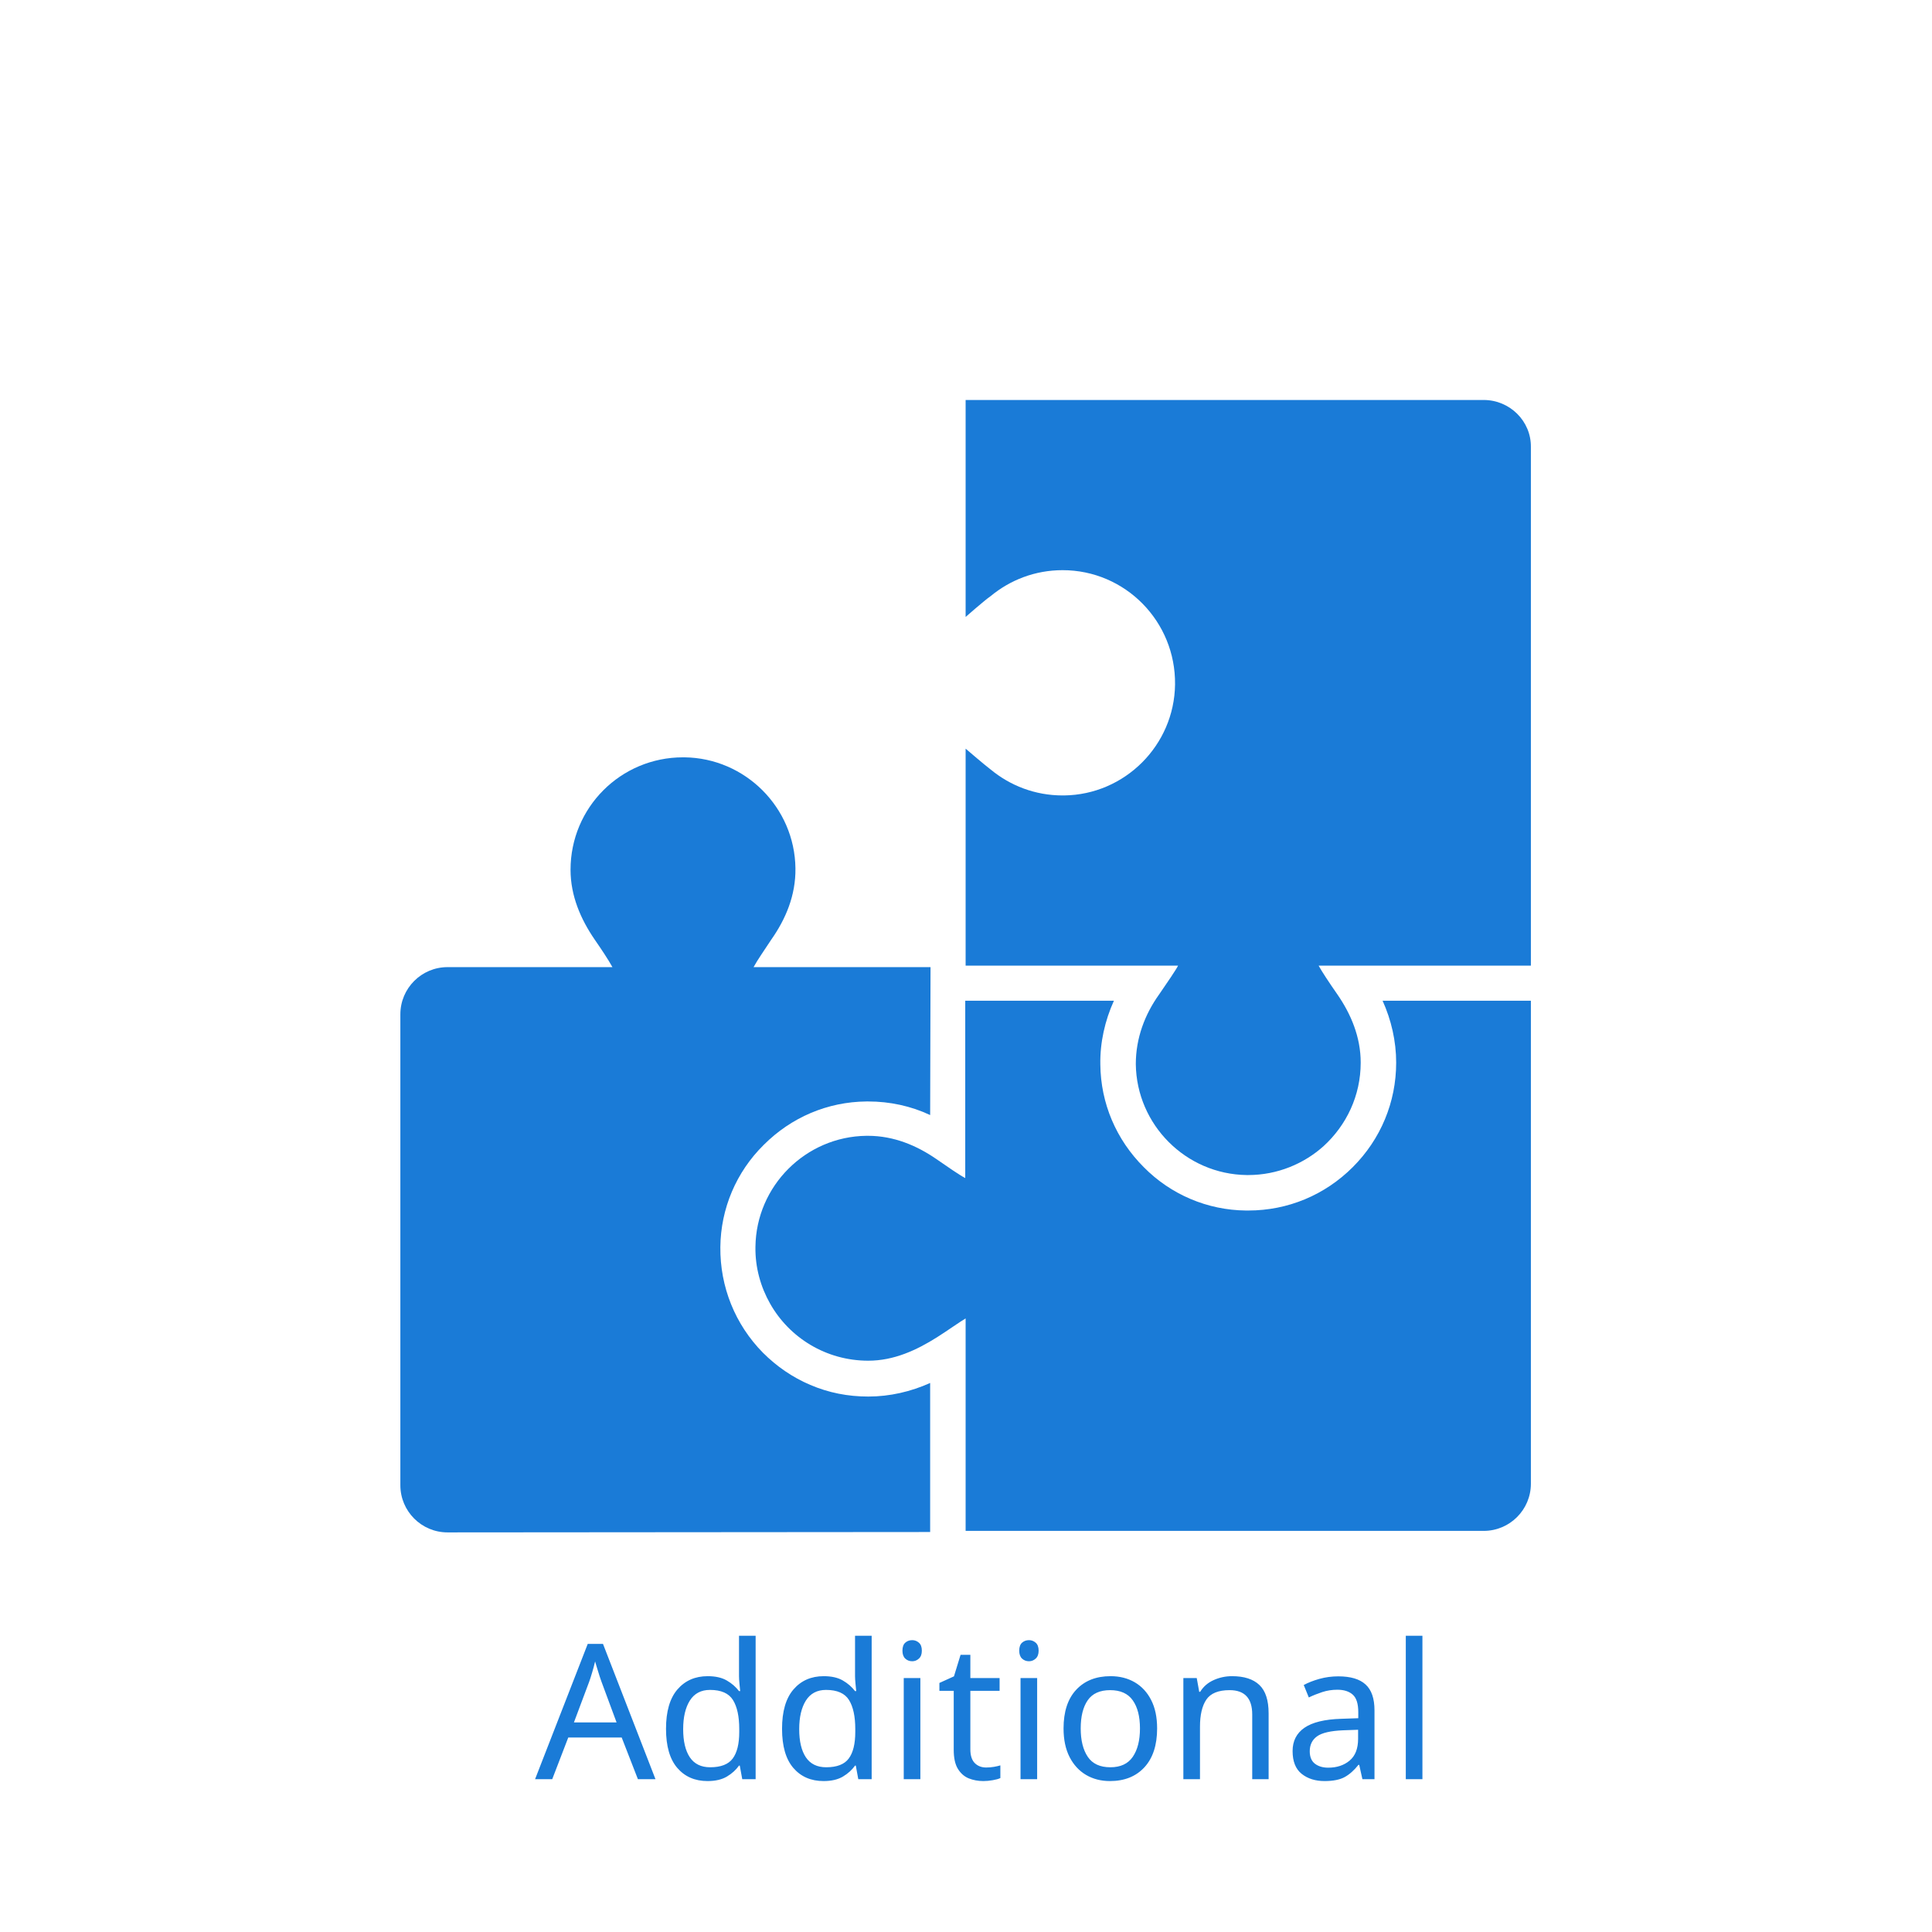
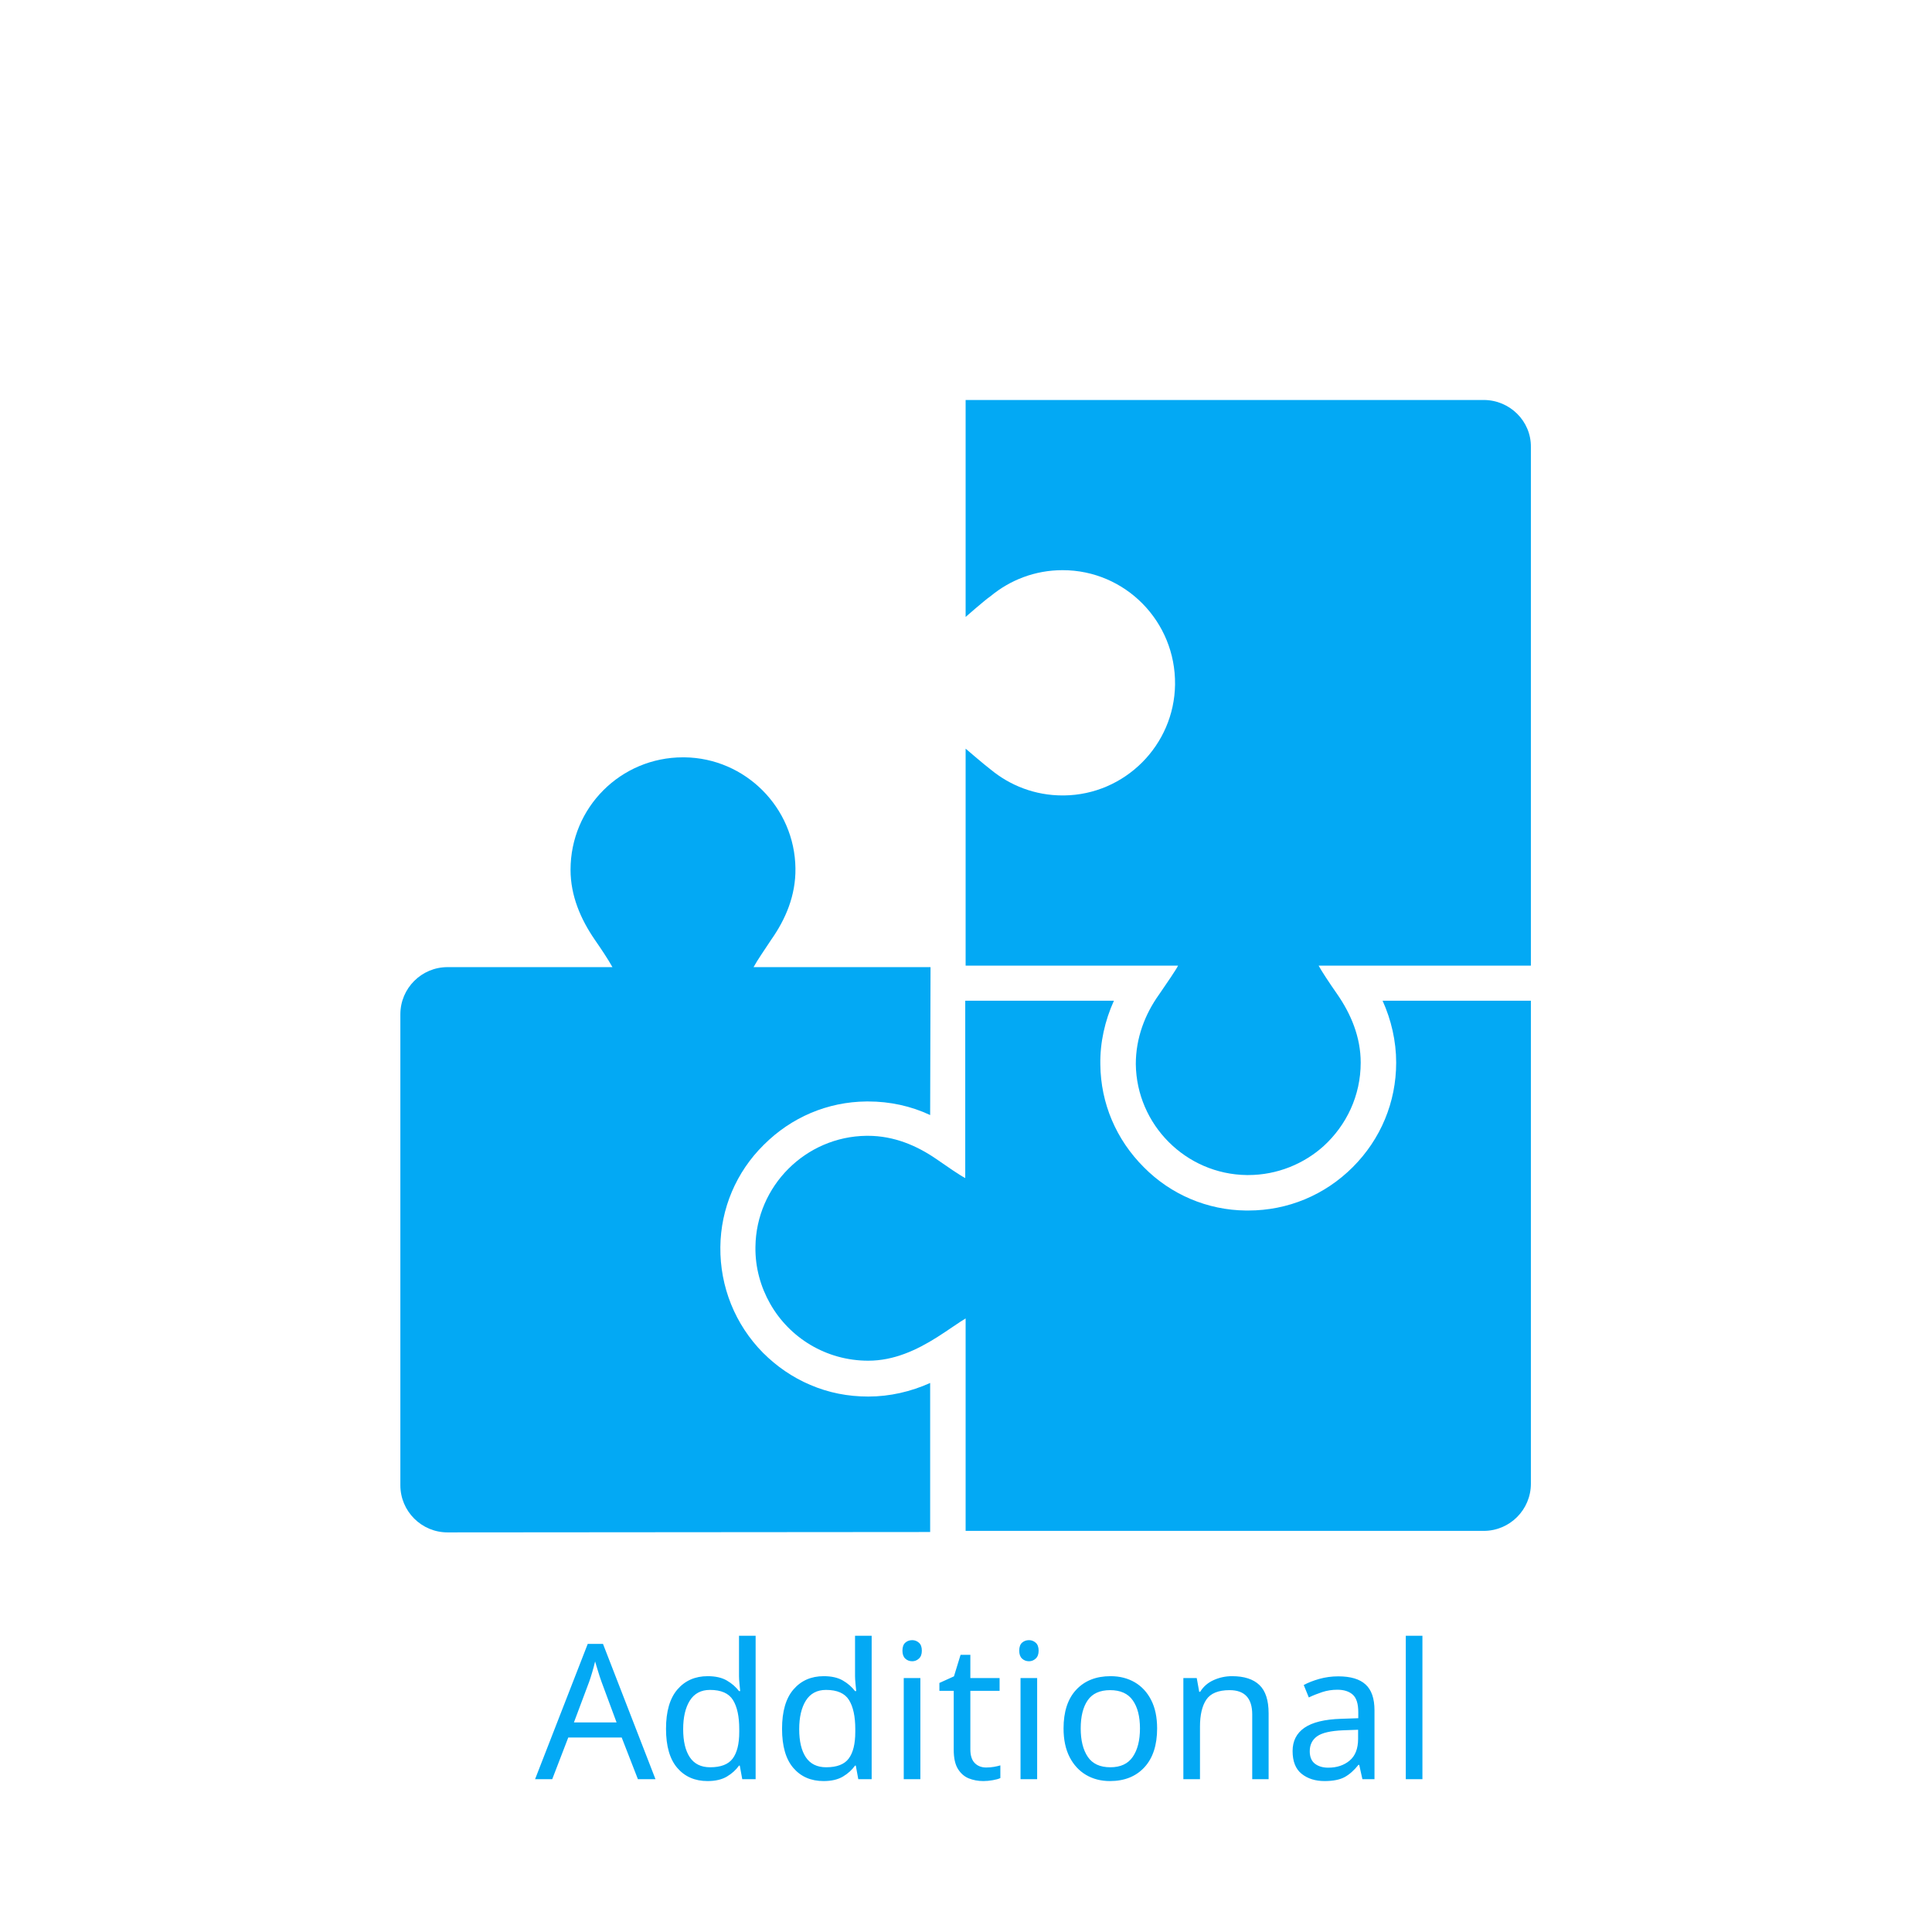
<svg xmlns="http://www.w3.org/2000/svg" version="1.1" id="Calque_1" x="0px" y="0px" viewBox="0 0 512 512" enable-background="new 0 0 512 512" xml:space="preserve">
  <g>
    <g>
-       <path fill="#1A7BD7" d="M246.5,406v-39.5c-5.1,2.3-10.7,3.6-16.4,3.6c-5.4,0-10.5-1-15.4-3.1c-4.7-2-8.9-4.9-12.5-8.5    c-7.4-7.5-11.4-17.5-11.3-28c0.1-10.2,4.2-19.9,11.5-27.1c7.3-7.3,16.9-11.4,27.2-11.5c0.2,0,0.3,0,0.5,0c5.7,0,11.3,1.2,16.4,3.6    l0.1-39.2h-46.9c1.1-2,2.8-4.4,4.7-7.3c3.8-5.4,6.5-11.7,6.4-18.9c-0.2-16.1-13.3-29.2-29.4-29.4c-0.1,0-0.3,0-0.4,0    c-16.5,0-29.8,13.3-29.8,29.8c0,6.9,2.7,13.1,6.4,18.5c1.8,2.6,3.6,5.3,4.7,7.3h-43.7c-6.9,0-12.5,5.6-12.5,12.5v124.8    c0,6.9,5.6,12.5,12.5,12.5L246.5,406L246.5,406z" />
-       <path fill="#1A7BD7" d="M366.4,265.2c2.3,5.1,3.6,10.7,3.6,16.4c0,10.5-4.1,20.3-11.5,27.7c-7.4,7.4-17.2,11.5-27.7,11.5    c-0.2,0-0.4,0-0.6,0c-10.2-0.1-19.9-4.2-27.1-11.5c-7.3-7.3-11.4-16.9-11.5-27.2c-0.1-5.8,1.2-11.6,3.6-16.9h-39.4v47    c-1.7-0.9-4.7-3-7.6-5c-5.2-3.6-11.3-6.2-18.2-6.2c-0.1,0-0.2,0-0.4,0c-16.1,0.2-29.2,13.3-29.4,29.4c-0.1,5.5,1.4,10.7,3.9,15.1    c5.1,9,14.8,15.1,26,15.1c6.8,0,12.8-2.8,18.2-6.2c3.3-2.1,5.9-4,7.6-5v56.3h137.3c6.9,0,12.5-5.6,12.5-12.5v-128H366.4z" />
-       <path fill="#1A7BD7" d="M393.2,106H255.9v57.5c0,0,5-4.4,6.6-5.5c5.2-4.3,11.8-6.9,19.1-6.9c16.6,0,30,13.6,29.8,30.3    c-0.2,16.1-13.3,29.2-29.4,29.4c-0.1,0-0.2,0-0.4,0c-7.3,0-13.9-2.6-19.1-6.9c-1.6-1.2-6.6-5.5-6.6-5.5v57.5h56.3    c-0.4,0.9-3,4.7-5,7.6c-3.8,5.3-6.2,11.6-6.2,18.5c0.2,16.1,13.3,29.2,29.4,29.4c0.1,0,0.3,0,0.4,0c7.7,0,14.8-3,20-7.7    c6-5.5,9.8-13.3,9.8-22.1c0-6.8-2.6-12.9-6.2-18.1c-2.3-3.3-4-5.9-4.9-7.5c0-0.1-0.1-0.1-0.1-0.1h56.3V118.5    C405.8,111.6,400.1,106,393.2,106L393.2,106z" />
+       <path fill="#03A9F4" d="M246.5,406v-39.5c-5.1,2.3-10.7,3.6-16.4,3.6c-5.4,0-10.5-1-15.4-3.1c-4.7-2-8.9-4.9-12.5-8.5    c-7.4-7.5-11.4-17.5-11.3-28c0.1-10.2,4.2-19.9,11.5-27.1c7.3-7.3,16.9-11.4,27.2-11.5c0.2,0,0.3,0,0.5,0c5.7,0,11.3,1.2,16.4,3.6    l0.1-39.2h-46.9c1.1-2,2.8-4.4,4.7-7.3c3.8-5.4,6.5-11.7,6.4-18.9c-0.2-16.1-13.3-29.2-29.4-29.4c-0.1,0-0.3,0-0.4,0    c-16.5,0-29.8,13.3-29.8,29.8c0,6.9,2.7,13.1,6.4,18.5c1.8,2.6,3.6,5.3,4.7,7.3h-43.7c-6.9,0-12.5,5.6-12.5,12.5v124.8    c0,6.9,5.6,12.5,12.5,12.5L246.5,406L246.5,406z" />
+       <path fill="#03A9F4" d="M366.4,265.2c2.3,5.1,3.6,10.7,3.6,16.4c0,10.5-4.1,20.3-11.5,27.7c-7.4,7.4-17.2,11.5-27.7,11.5    c-0.2,0-0.4,0-0.6,0c-10.2-0.1-19.9-4.2-27.1-11.5c-7.3-7.3-11.4-16.9-11.5-27.2c-0.1-5.8,1.2-11.6,3.6-16.9h-39.4v47    c-1.7-0.9-4.7-3-7.6-5c-5.2-3.6-11.3-6.2-18.2-6.2c-0.1,0-0.2,0-0.4,0c-16.1,0.2-29.2,13.3-29.4,29.4c-0.1,5.5,1.4,10.7,3.9,15.1    c5.1,9,14.8,15.1,26,15.1c6.8,0,12.8-2.8,18.2-6.2c3.3-2.1,5.9-4,7.6-5v56.3h137.3c6.9,0,12.5-5.6,12.5-12.5v-128L366.4,265.2    L366.4,265.2z" />
+       <path fill="#03A9F4" d="M393.2,106H255.9v57.5c0,0,5-4.4,6.6-5.5c5.2-4.3,11.8-6.9,19.1-6.9c16.6,0,30,13.6,29.8,30.3    c-0.2,16.1-13.3,29.2-29.4,29.4c-0.1,0-0.2,0-0.4,0c-7.3,0-13.9-2.6-19.1-6.9c-1.6-1.2-6.6-5.5-6.6-5.5v57.5h56.3    c-0.4,0.9-3,4.7-5,7.6c-3.8,5.3-6.2,11.6-6.2,18.5c0.2,16.1,13.3,29.2,29.4,29.4c0.1,0,0.3,0,0.4,0c7.7,0,14.8-3,20-7.7    c6-5.5,9.8-13.3,9.8-22.1c0-6.8-2.6-12.9-6.2-18.1c-2.3-3.3-4-5.9-4.9-7.5c0-0.1-0.1-0.1-0.1-0.1h56.3V118.5    C405.8,111.6,400.1,106,393.2,106L393.2,106z" />
    </g>
  </g>
  <rect y="434.5" fill="none" width="512" height="77.5" />
-   <text transform="matrix(1 0 0 1 141.8015 471.5)" fill="#1A7BD7" font-family="'Lato-Semibold'" font-size="50">Additional</text>
+   <text transform="matrix(1 0 0 1 141.8015 471.5)" fill="#03A9F4" font-family="'Lato-Semibold'" font-size="50">Additional</text>
</svg>
